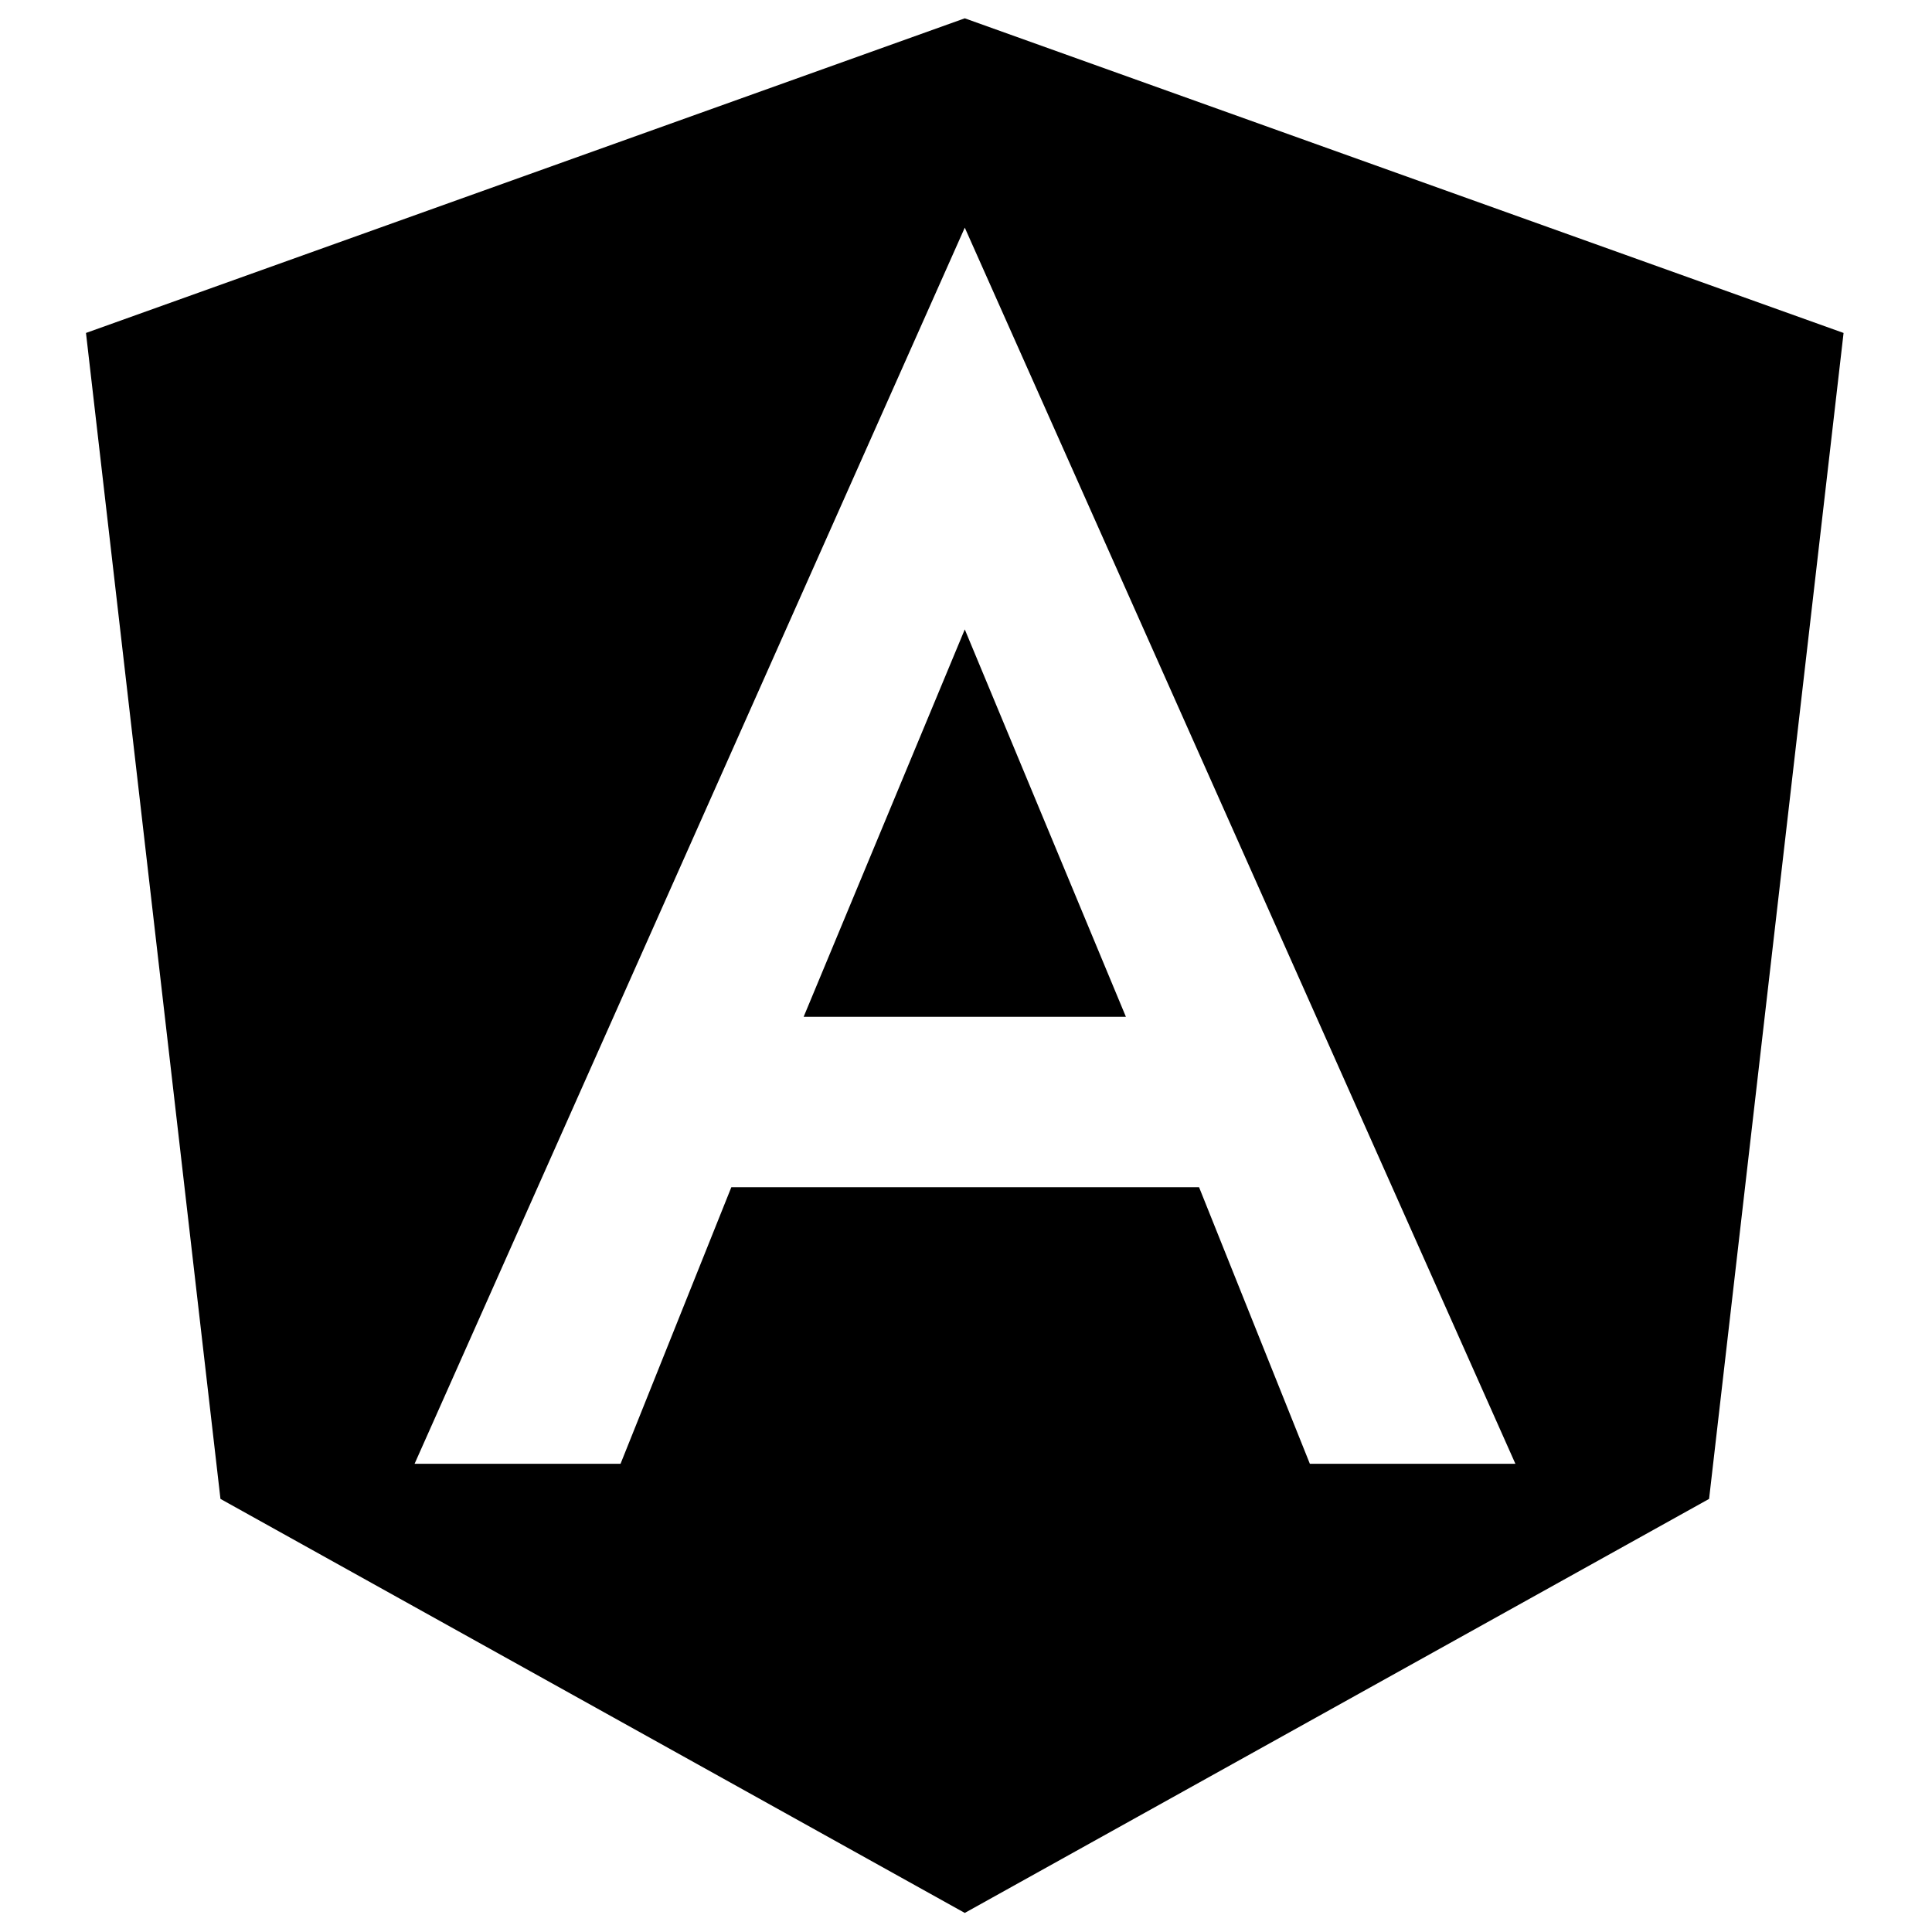
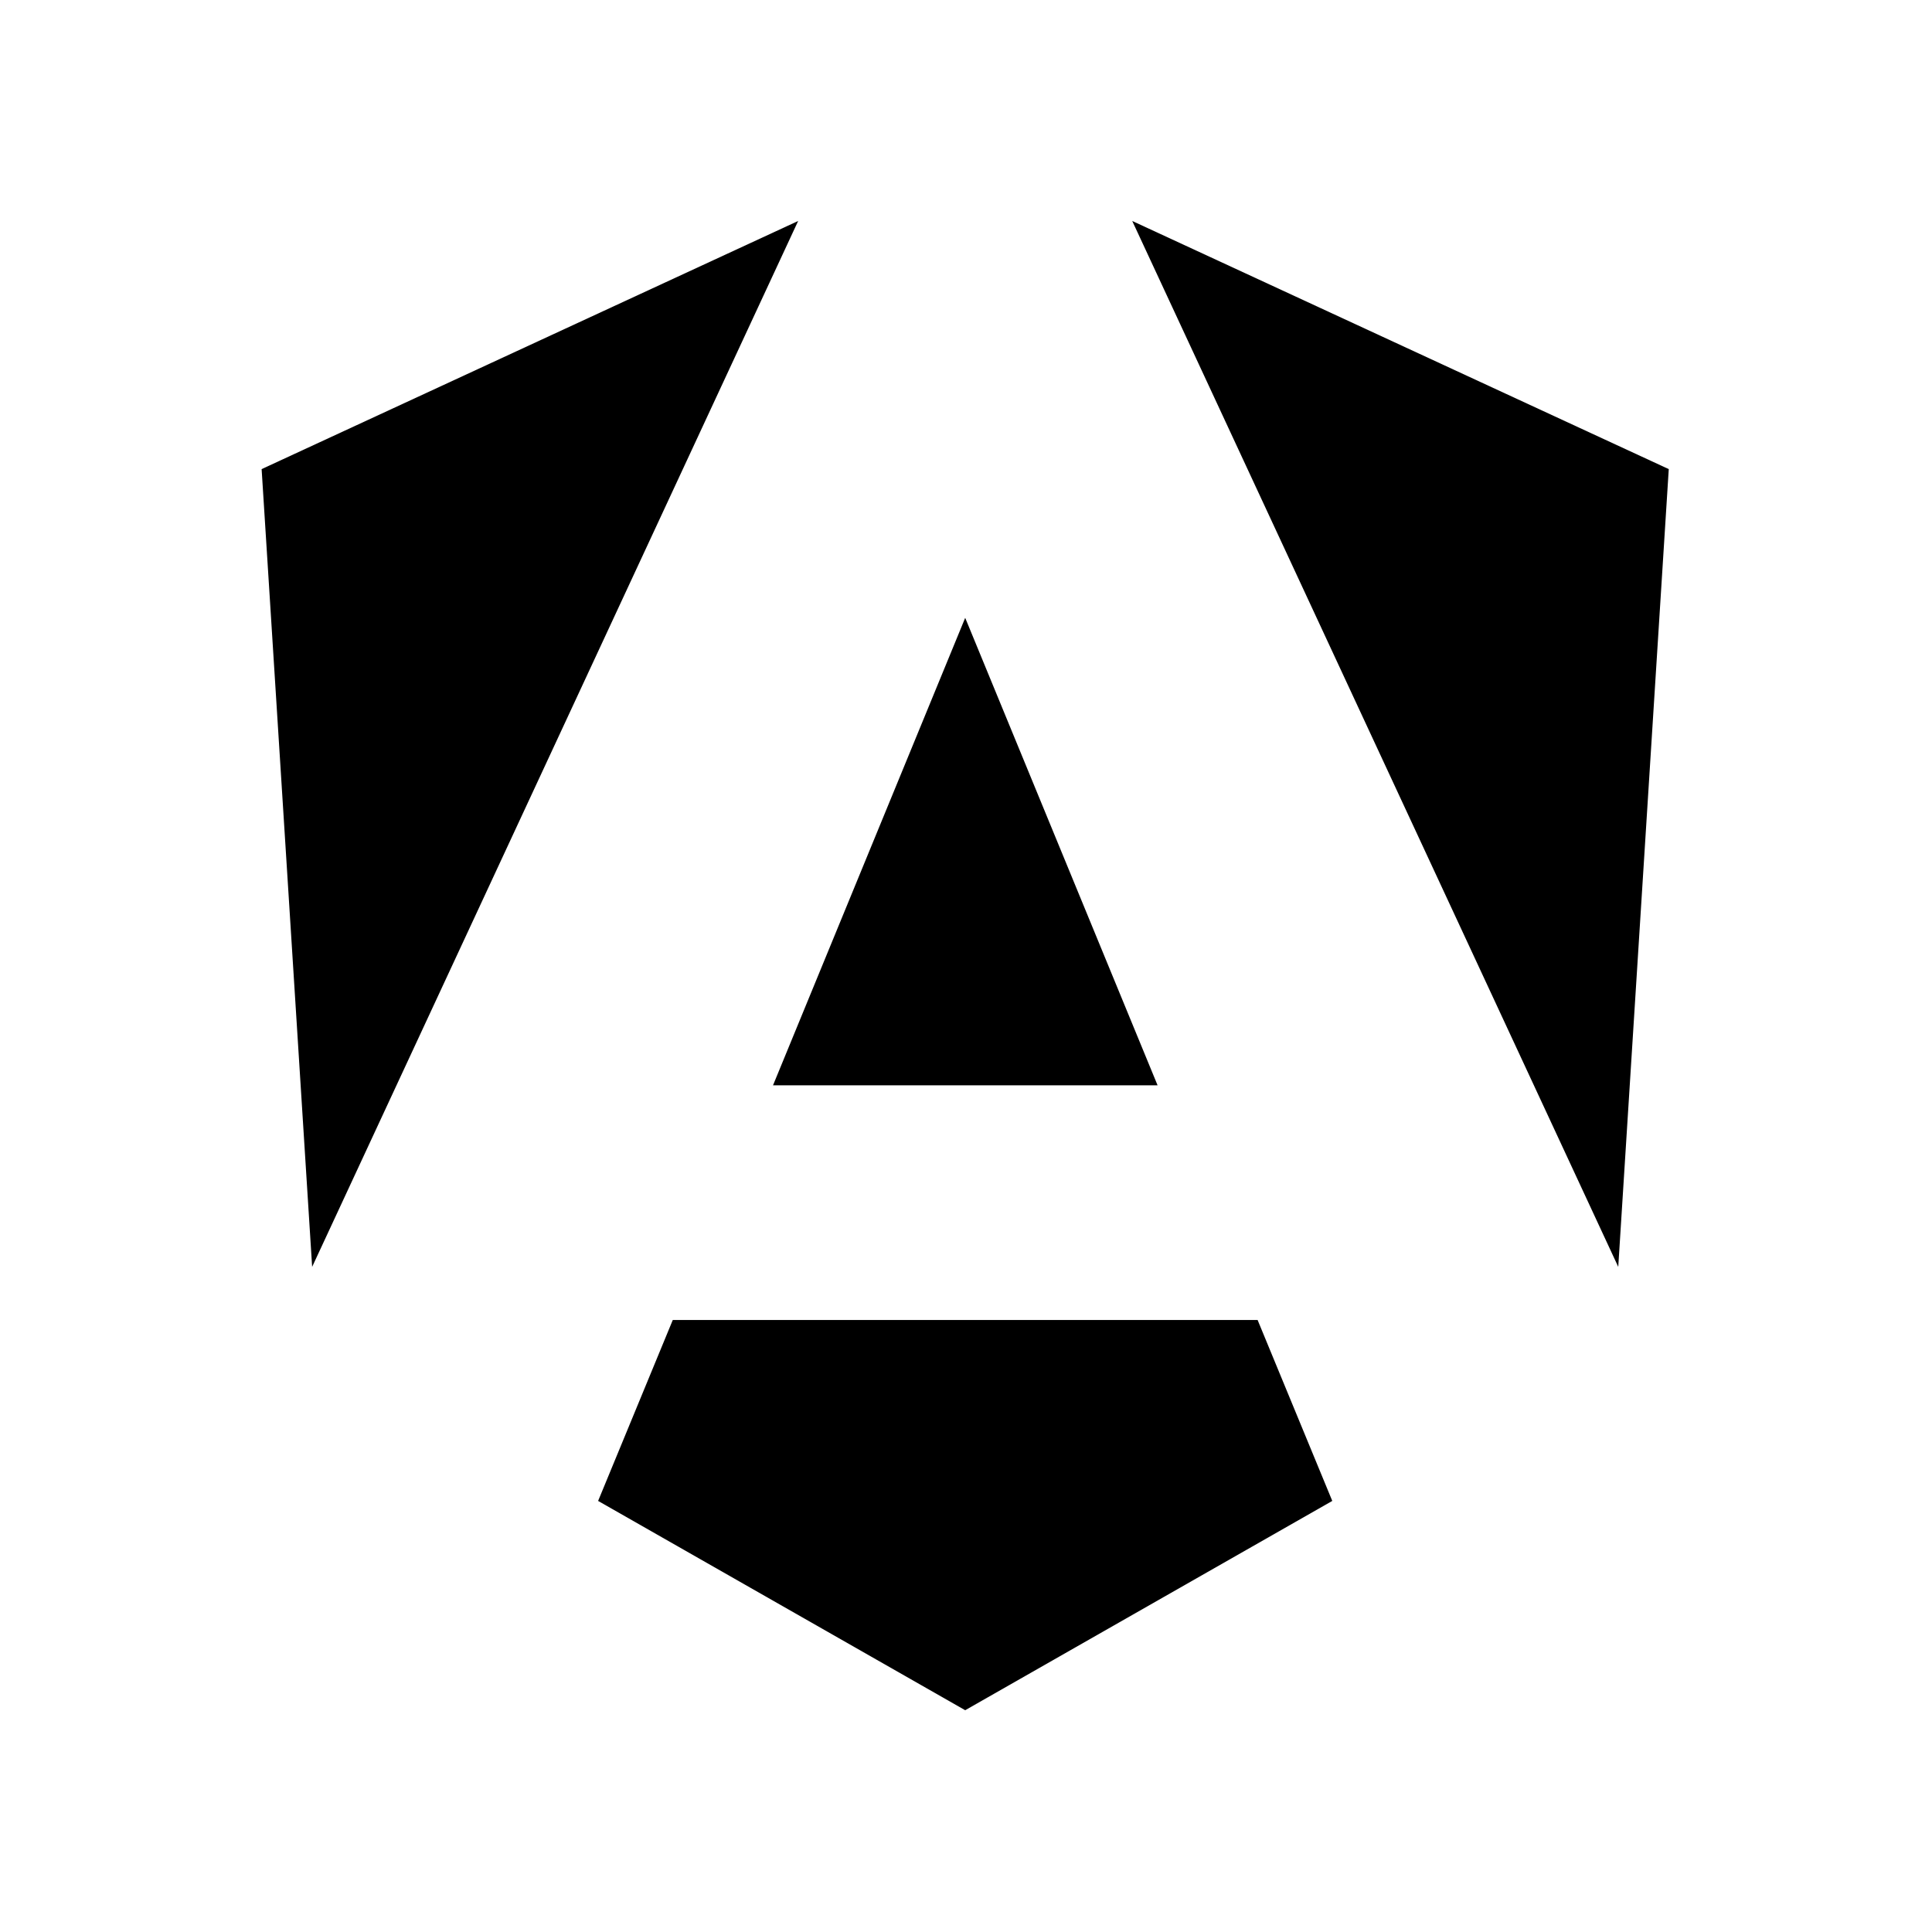
- <svg xmlns="http://www.w3.org/2000/svg" width="1080" zoomAndPan="magnify" viewBox="0 0 810 810" height="1080" preserveAspectRatio="xMidYMid meet" version="1.0">
-   <path fill="#000000" d="M 336.934 426.297 L 472.039 426.297 L 404.488 263.883 Z M 404.488 7.68 L 36.047 139.594 L 92.43 628.422 L 404.488 802.004 L 716.543 628.422 L 772.926 139.594 Z M 635.34 613.707 L 549.168 613.707 L 502.715 497.75 L 306.613 497.75 L 260.16 613.707 L 173.812 613.707 L 404.488 95.445 Z M 635.34 613.707 " fill-opacity="1" fill-rule="nonzero" />
+ <svg xmlns="http://www.w3.org/2000/svg" version="1.1" id="Layer_1" x="0px" y="0px" width="960px" height="960px" viewBox="0 0 960 960" style="enable-background:new 0 0 960 960;" xml:space="preserve">
+   <g>
+     <polygon points="562.6,109.8 804.1,629.5 829.2,233.1  " />
+     <polygon points="624.9,655.9 334.3,655.9 297.2,745.8 479.6,849.8 662,745.8  " />
+     <polygon points="384.1,539.3 575.2,539.3 479.6,307  " />
+     <polygon points="396.6,109.8 130,233.1 155.1,629.5  " />
+   </g>
</svg>
